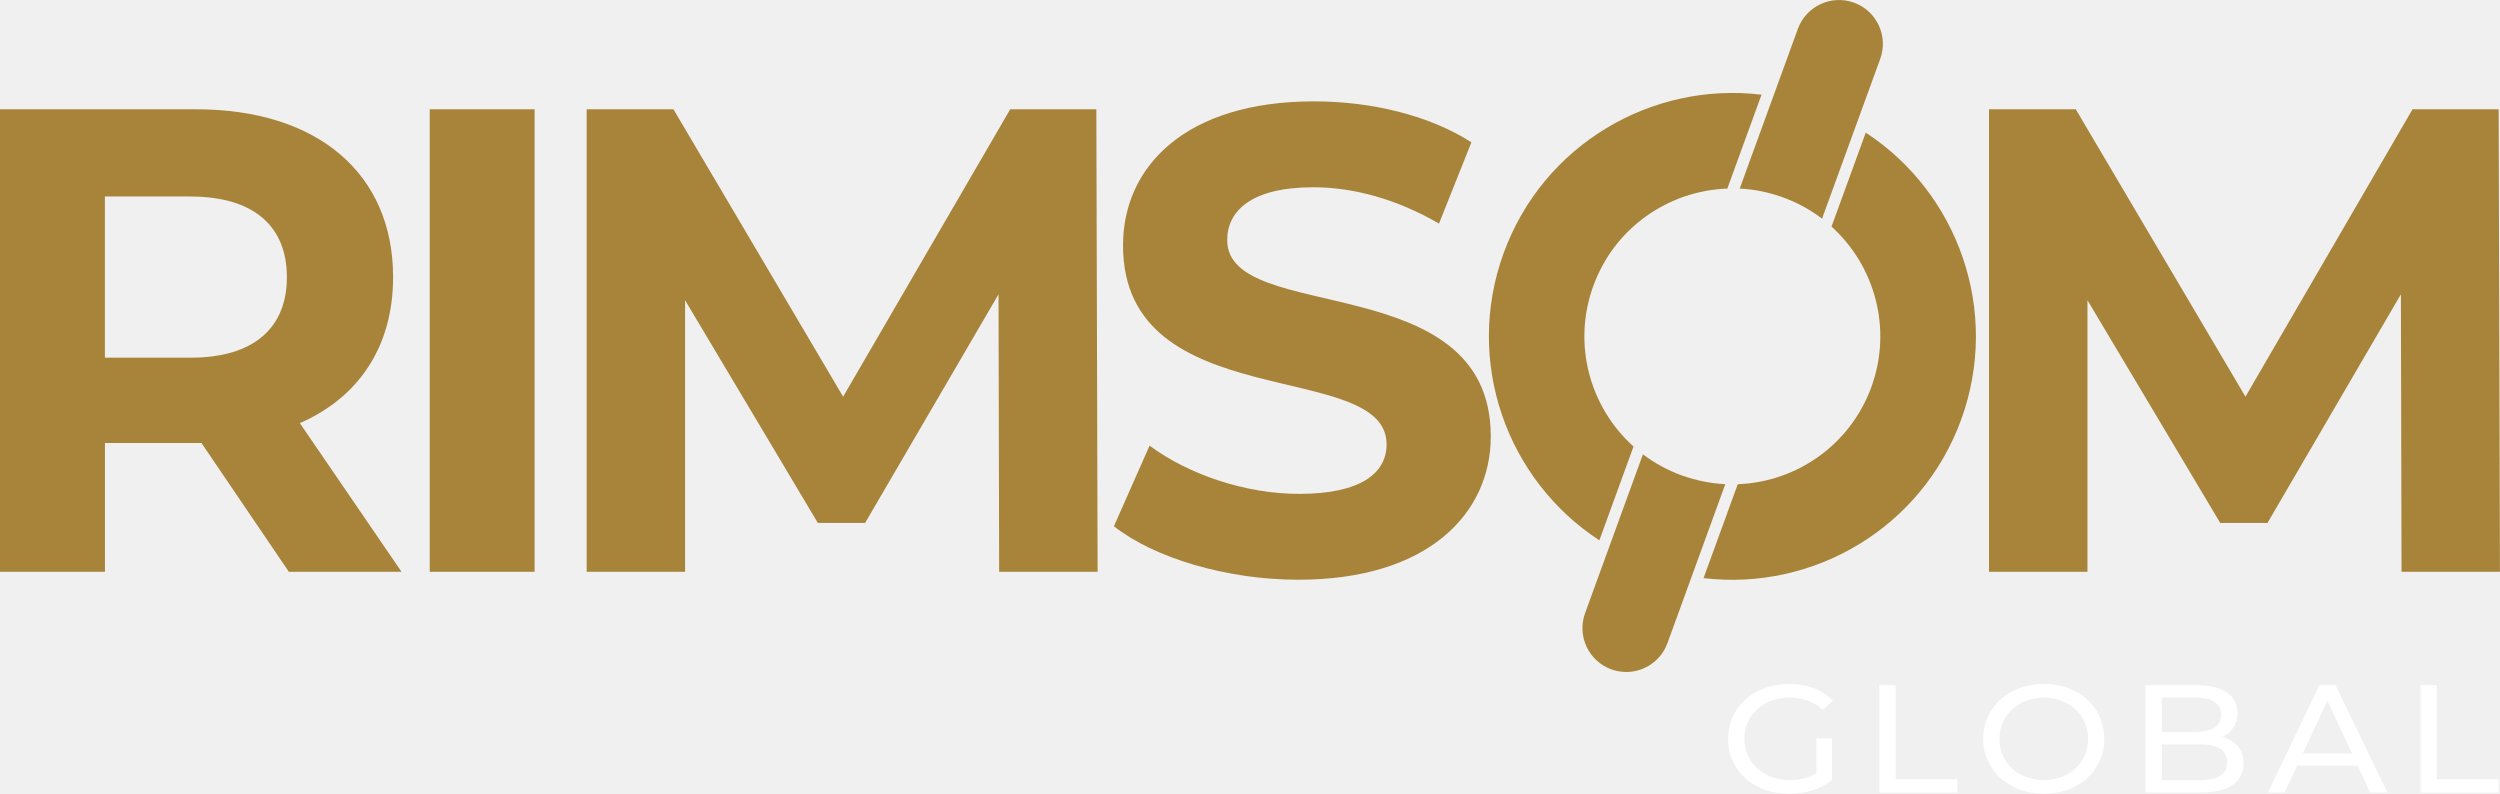
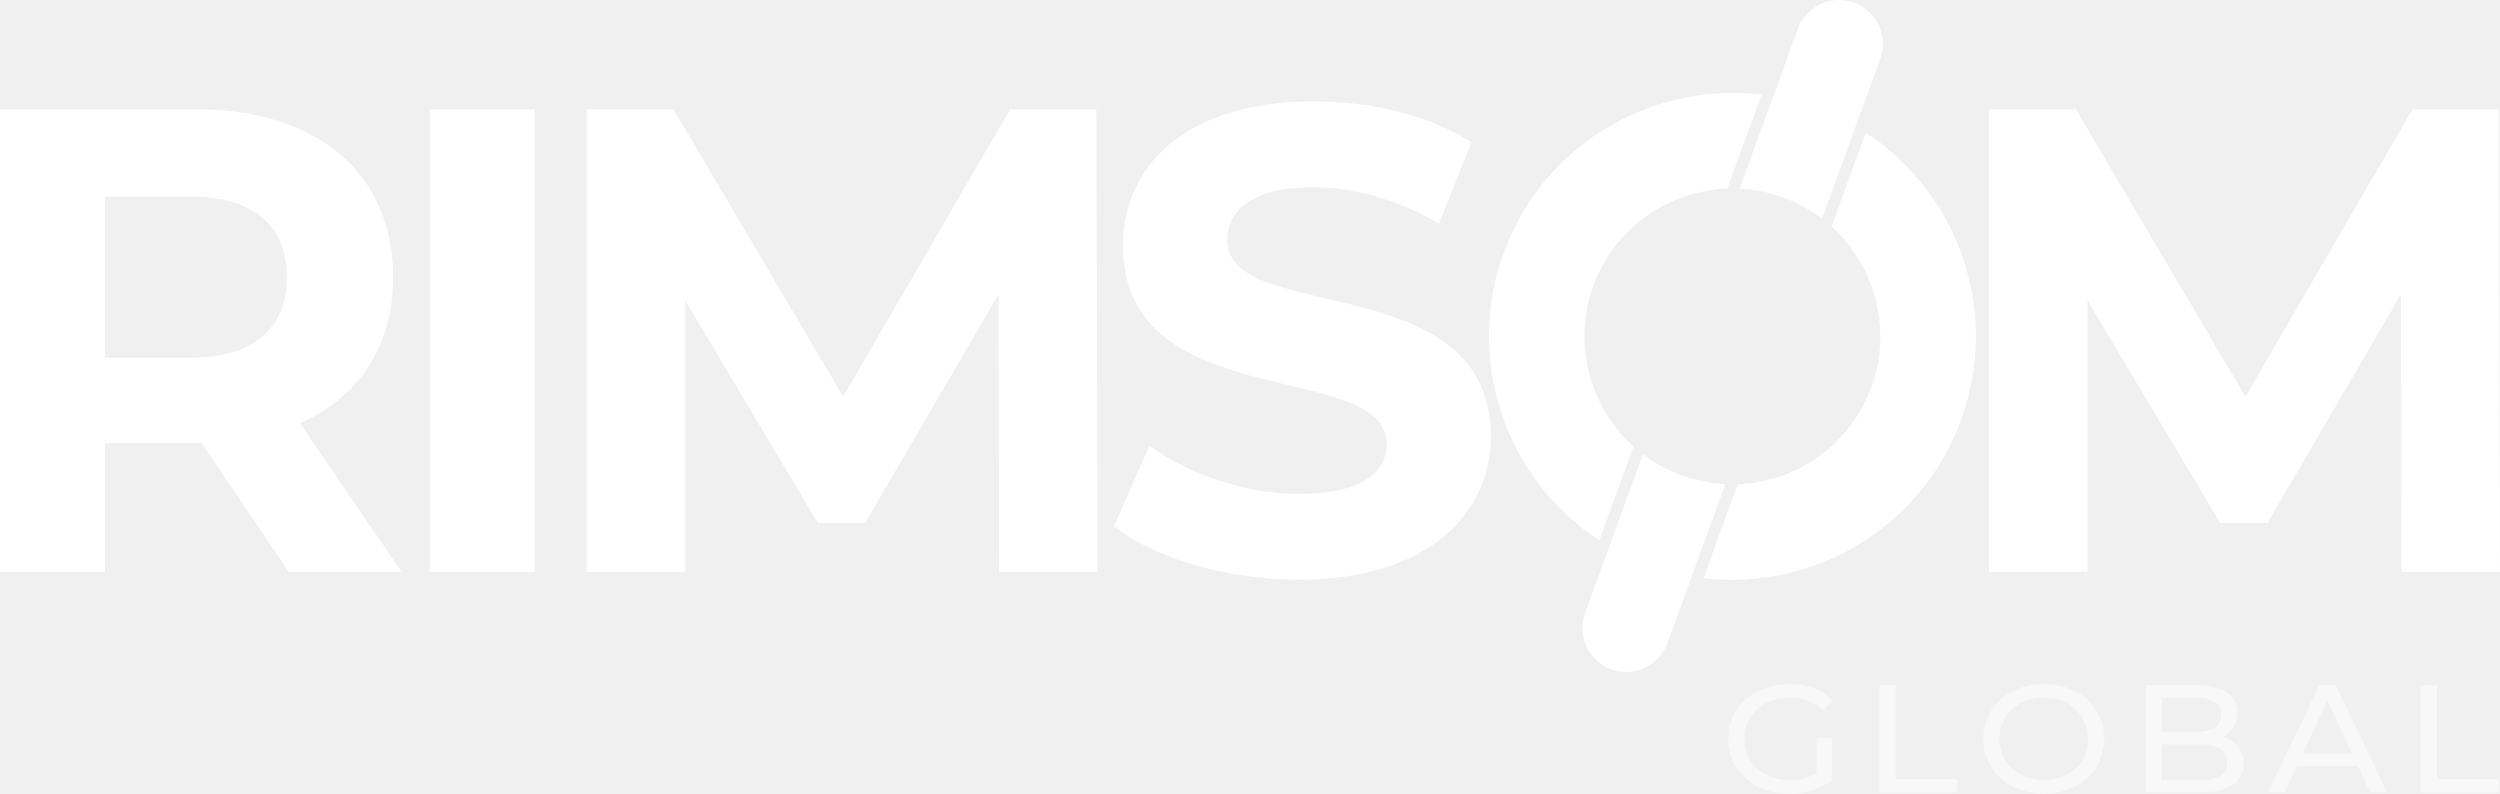
<svg xmlns="http://www.w3.org/2000/svg" id="Layer_1" data-name="Layer 1" viewBox="0 0 432.14 137.21">
  <defs>
    <style>
      .cls-1 {
-         fill: #a8843a;
+         fill: #ffffff;
      }

      .cls-2 {
-         fill: #ffffff;
+         fill: #ffffff80;
      }
    </style>
  </defs>
  <path class="cls-1" d="M49.93,98.84l-15.11-22.27h-16.68v22.27H0V18.89h33.92c20.93,0,34.03,11.08,34.03,29.01,0,11.99-5.93,20.79-16.12,25.24l17.58,25.7h-19.48ZM32.91,33.96h-14.78v27.87h14.78c11.08,0,16.68-5.25,16.68-13.93s-5.6-13.93-16.68-13.93Z" />
  <path class="cls-1" d="M74.28,18.89h18.13v79.95h-18.13V18.89Z" />
  <path class="cls-1" d="M172.71,98.84l-.11-47.97-23.06,39.52h-8.17l-22.95-38.49v46.94h-17.01V18.89h15l29.33,49.68,28.88-49.68h14.89l.22,79.95h-17.01Z" />
  <path class="cls-1" d="M192.55,90.96l6.16-13.93c6.6,4.91,16.45,8.34,25.86,8.34,10.75,0,15.11-3.65,15.11-8.57,0-14.96-45.56-4.68-45.56-34.38,0-13.59,10.75-24.9,33.02-24.9,9.85,0,19.93,2.4,27.2,7.08l-5.6,14.05c-7.28-4.23-14.78-6.28-21.72-6.28-10.75,0-14.89,4.11-14.89,9.14,0,14.73,45.56,4.57,45.56,33.92,0,13.36-10.86,24.78-33.25,24.78-12.43,0-24.96-3.77-31.9-9.25Z" />
  <path class="cls-1" d="M415.12,98.84l-.11-47.97-23.06,39.52h-8.17l-22.95-38.49v46.94h-17.02V18.89h15l29.33,49.68,28.88-49.68h14.89l.22,79.95h-17.02Z" />
  <g>
    <path class="cls-1" d="M282.35,77.17c-7.52-6.77-10.61-17.67-6.93-27.76,3.67-10.09,13.04-16.46,23.16-16.81l5.91-16.23c-18.99-2.3-37.76,8.64-44.58,27.39-6.82,18.75.52,39.19,16.55,49.64l5.91-16.23Z" />
    <path class="cls-1" d="M322.5,22.94l-5.91,16.23c7.49,6.77,10.55,17.65,6.89,27.72-3.67,10.07-13,16.44-23.1,16.81l-5.91,16.23c18.97,2.27,37.71-8.66,44.53-27.4,6.82-18.73-.5-39.15-16.5-49.61Z" />
  </g>
  <g>
    <path class="cls-1" d="M308.2,34.12c2.49.9,4.75,2.15,6.75,3.68l10.06-27.63c1.43-3.93-.6-8.28-4.53-9.71-3.93-1.43-8.28.6-9.71,4.53l-10.05,27.61c2.49.12,5.01.62,7.48,1.52Z" />
    <path class="cls-1" d="M290.7,82.18c-2.47-.9-4.72-2.14-6.71-3.65l-10,27.46c-1.43,3.93.6,8.28,4.53,9.71,3.93,1.43,8.28-.6,9.71-4.53l10-27.48c-2.51-.12-5.04-.62-7.53-1.52Z" />
  </g>
  <g>
    <path class="cls-2" d="M313.97,127.61h2.7v7.24c-1.97,1.57-4.7,2.36-7.46,2.36-6.05,0-10.5-4-10.5-9.49s4.45-9.49,10.56-9.49c3.12,0,5.77.98,7.57,2.86l-1.75,1.64c-1.63-1.49-3.49-2.15-5.71-2.15-4.56,0-7.85,3-7.85,7.13s3.29,7.13,7.83,7.13c1.66,0,3.21-.34,4.62-1.19v-6.05Z" />
    <path class="cls-2" d="M324.86,118.44h2.82v16.26h10.67v2.31h-13.49v-18.56Z" />
    <path class="cls-2" d="M342.8,127.72c0-5.44,4.45-9.49,10.5-9.49s10.44,4.03,10.44,9.49-4.45,9.49-10.44,9.49-10.5-4.06-10.5-9.49ZM360.93,127.72c0-4.11-3.27-7.13-7.63-7.13s-7.69,3.02-7.69,7.13,3.27,7.13,7.69,7.13,7.63-3.02,7.63-7.13Z" />
    <path class="cls-2" d="M387.81,131.99c0,3.18-2.56,5.01-7.54,5.01h-9.4v-18.56h8.84c4.53,0,7.07,1.8,7.07,4.8,0,2.02-1.1,3.42-2.65,4.14,2.22.58,3.69,2.15,3.69,4.61ZM373.68,120.58v5.94h5.77c2.87,0,4.5-1.01,4.5-2.97s-1.63-2.97-4.5-2.97h-5.77ZM384.97,131.77c0-2.15-1.69-3.1-4.81-3.1h-6.47v6.18h6.47c3.12,0,4.81-.93,4.81-3.08Z" />
    <path class="cls-2" d="M407.55,132.36h-10.47l-2.17,4.64h-2.9l8.92-18.56h2.79l8.95,18.56h-2.96l-2.17-4.64ZM406.56,130.24l-4.25-9.1-4.25,9.1h8.5Z" />
    <path class="cls-2" d="M418.41,118.44h2.82v16.26h10.67v2.31h-13.49v-18.56Z" />
  </g>
</svg>
